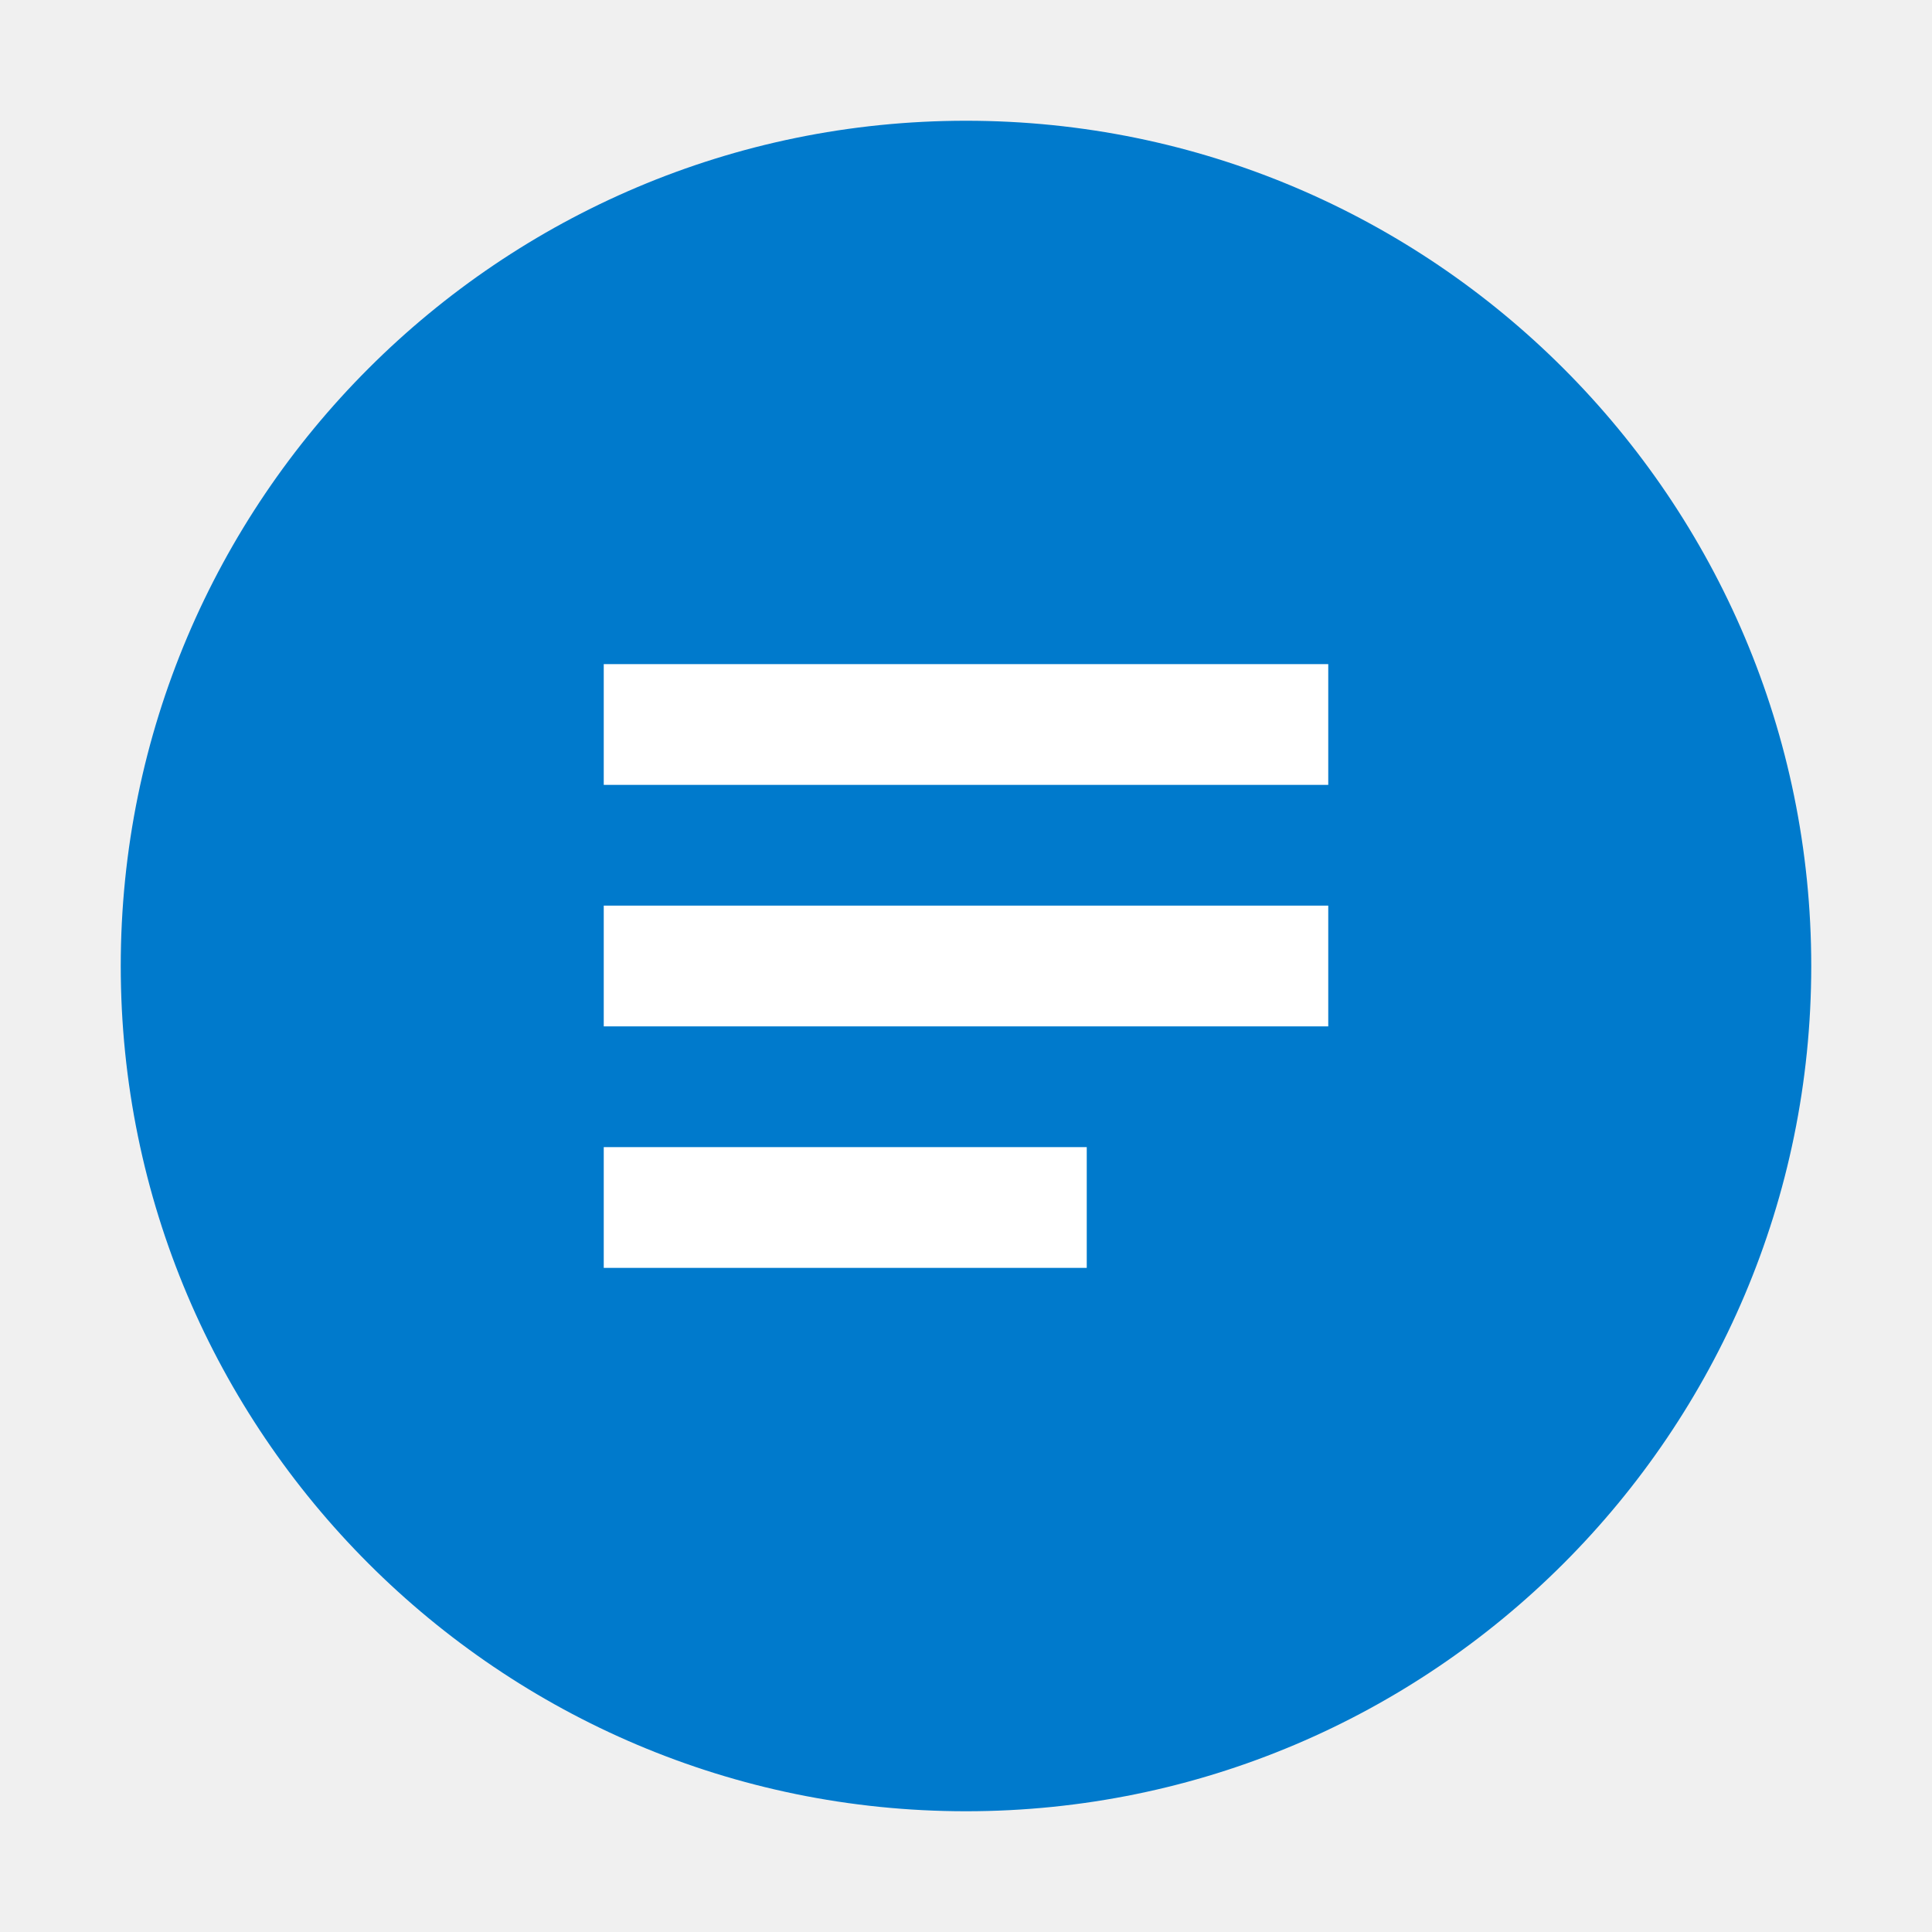
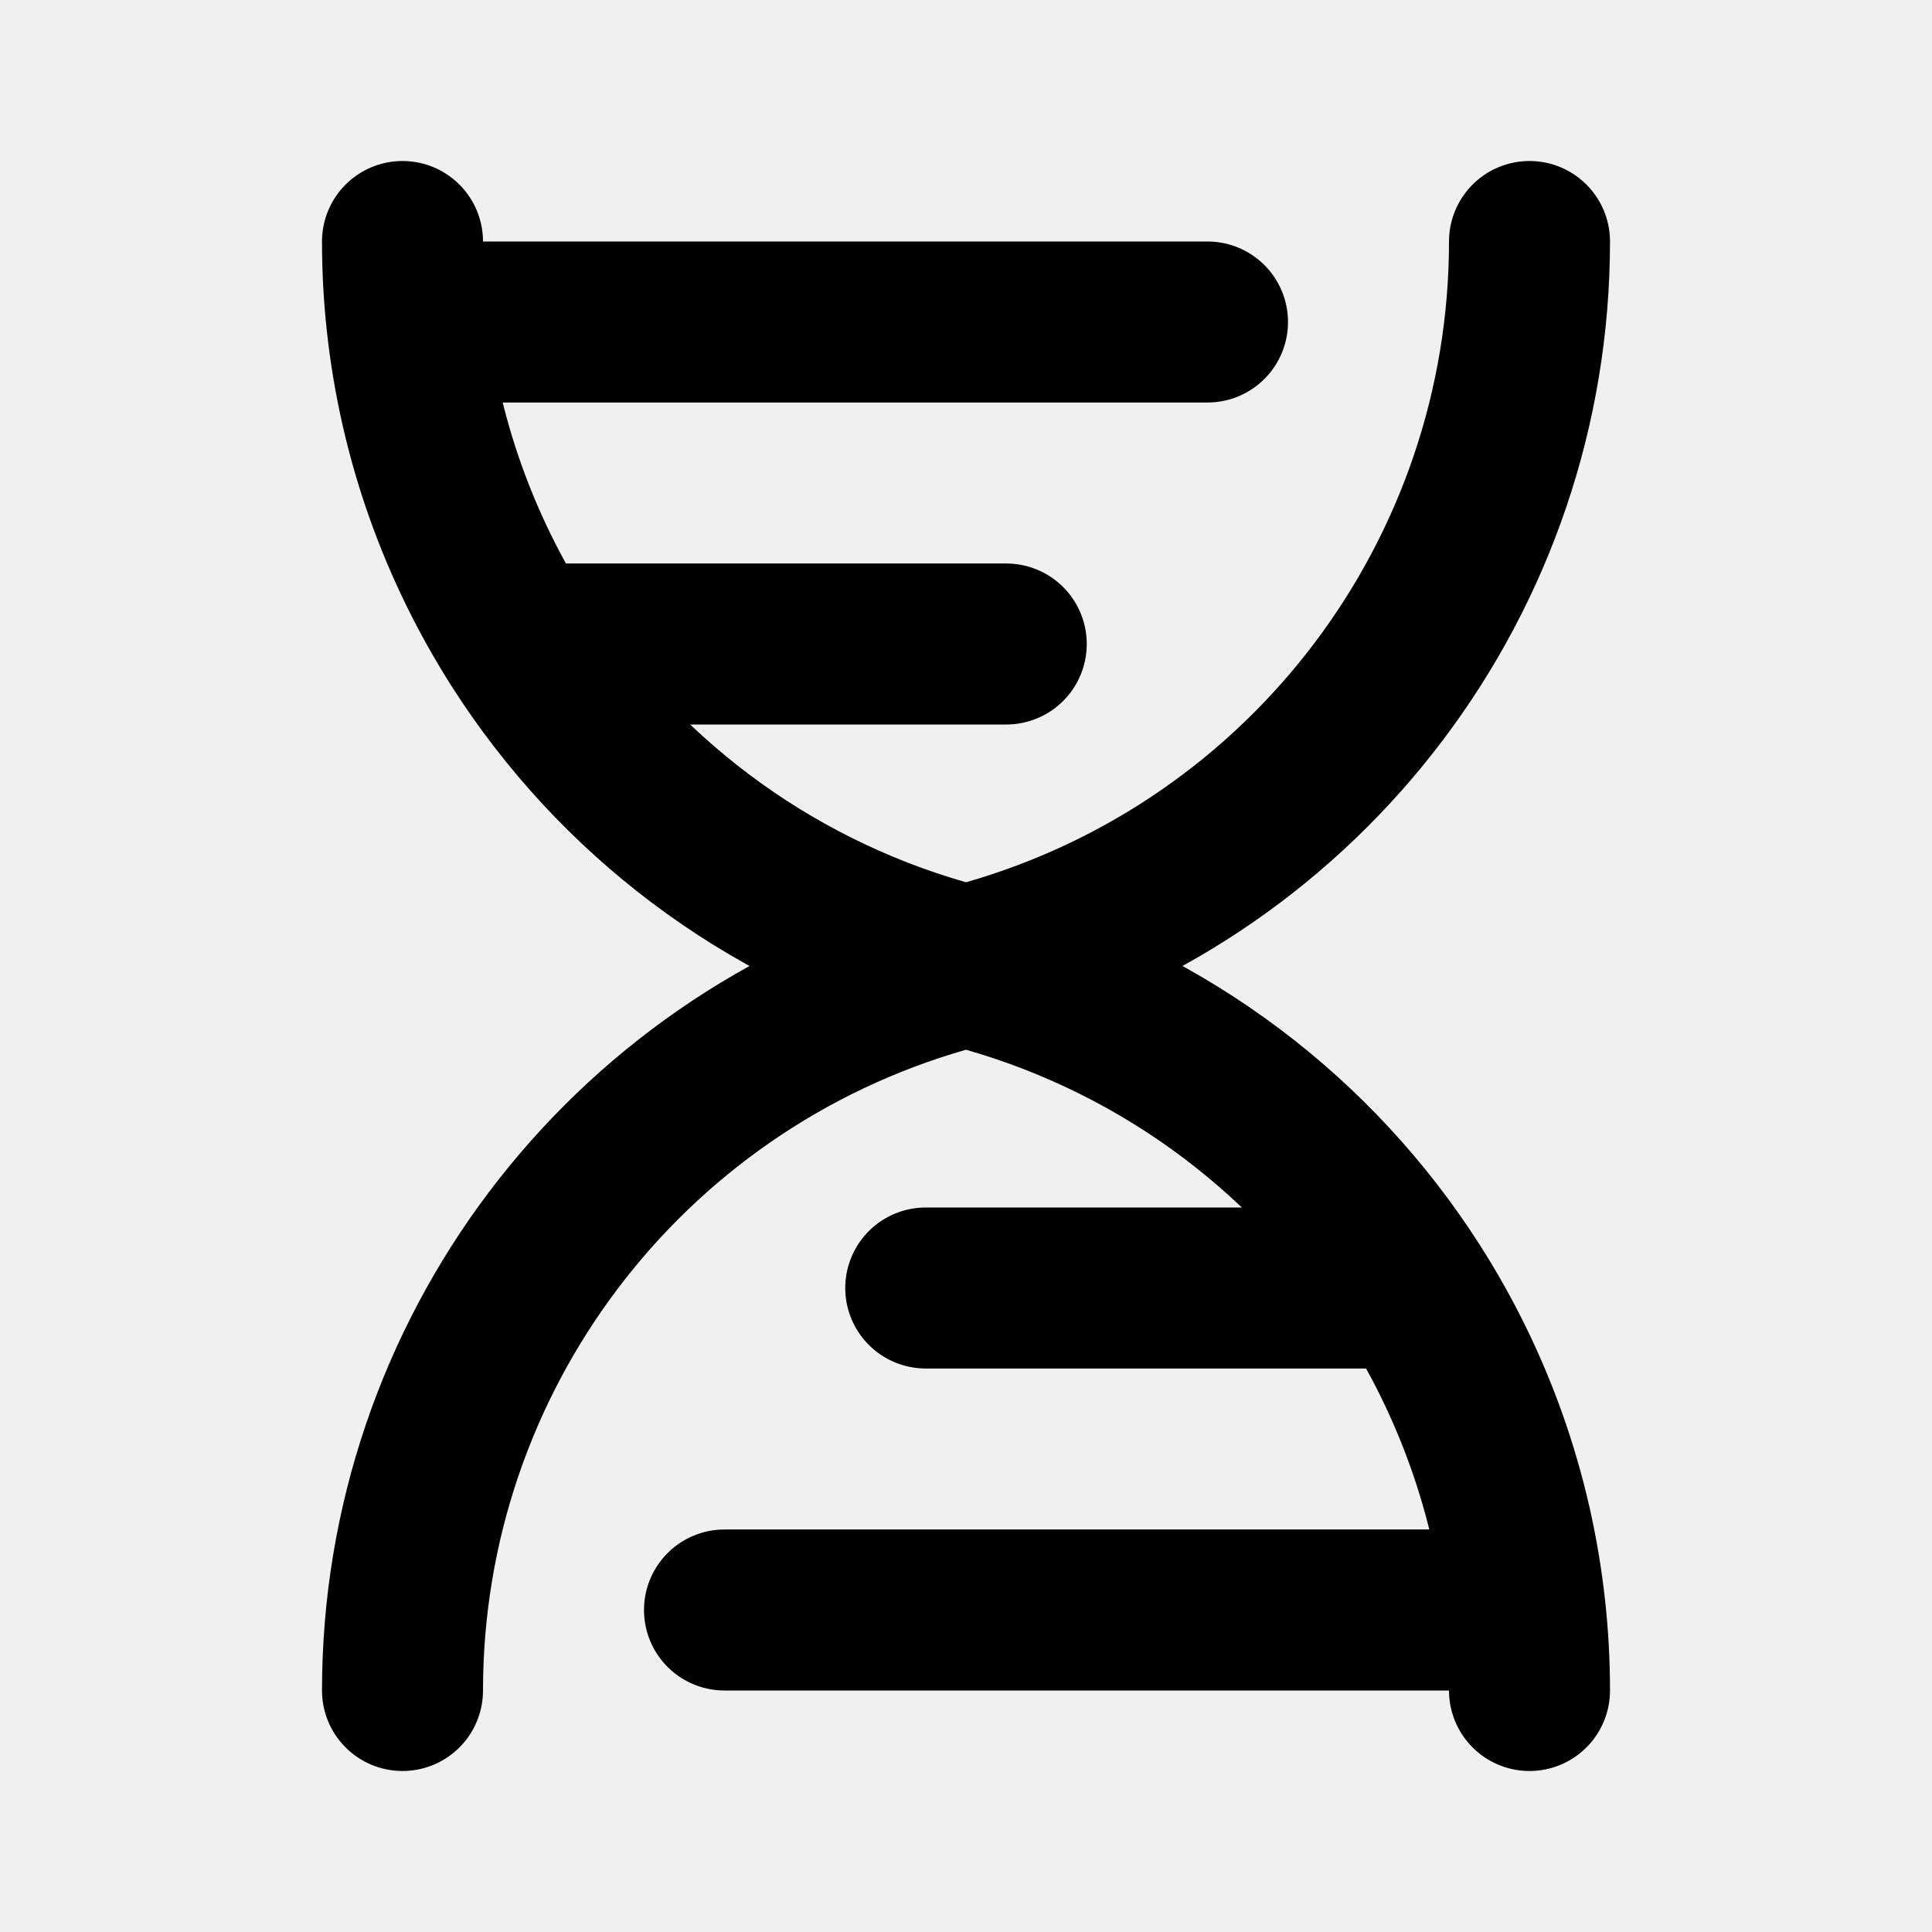
- <svg xmlns="http://www.w3.org/2000/svg" viewBox="0 0 128 128">
-   <path fill="#007ACC" d="M64 8c30.9 0 56 25.1 56 56s-25.1 56-56 56S8 94.9 8 64 33.1 8 64 8z" />
-   <path fill="#fff" d="M40 44h48v8H40v-8zm0 16h48v8H40v-8zm0 16h32v8H40v-8z" />
+ <svg xmlns="http://www.w3.org/2000/svg" width="800px" height="800px" viewBox="0 0 24 24" fill="none">
+   <path d="M19 21C19 20.663 18.982 20.329 18.946 20M5 3C5 3.337 5.018 3.671 5.054 4M5 21C5 16.857 7.747 13.215 11.731 12.077L12.269 11.923C16.253 10.785 19 7.143 19 3M15 4H5.054M12.5 8H6.462M9 20H18.946M11.5 16H17.538M18.946 20C18.79 18.551 18.297 17.187 17.538 16M17.538 16C16.348 14.14 14.503 12.715 12.269 12.077L11.731 11.923C9.497 11.285 7.652 9.86 6.462 8M5.054 4C5.21 5.449 5.703 6.813 6.462 8" stroke="#000000" stroke-width="2" stroke-linecap="round" stroke-linejoin="round" />
</svg>
